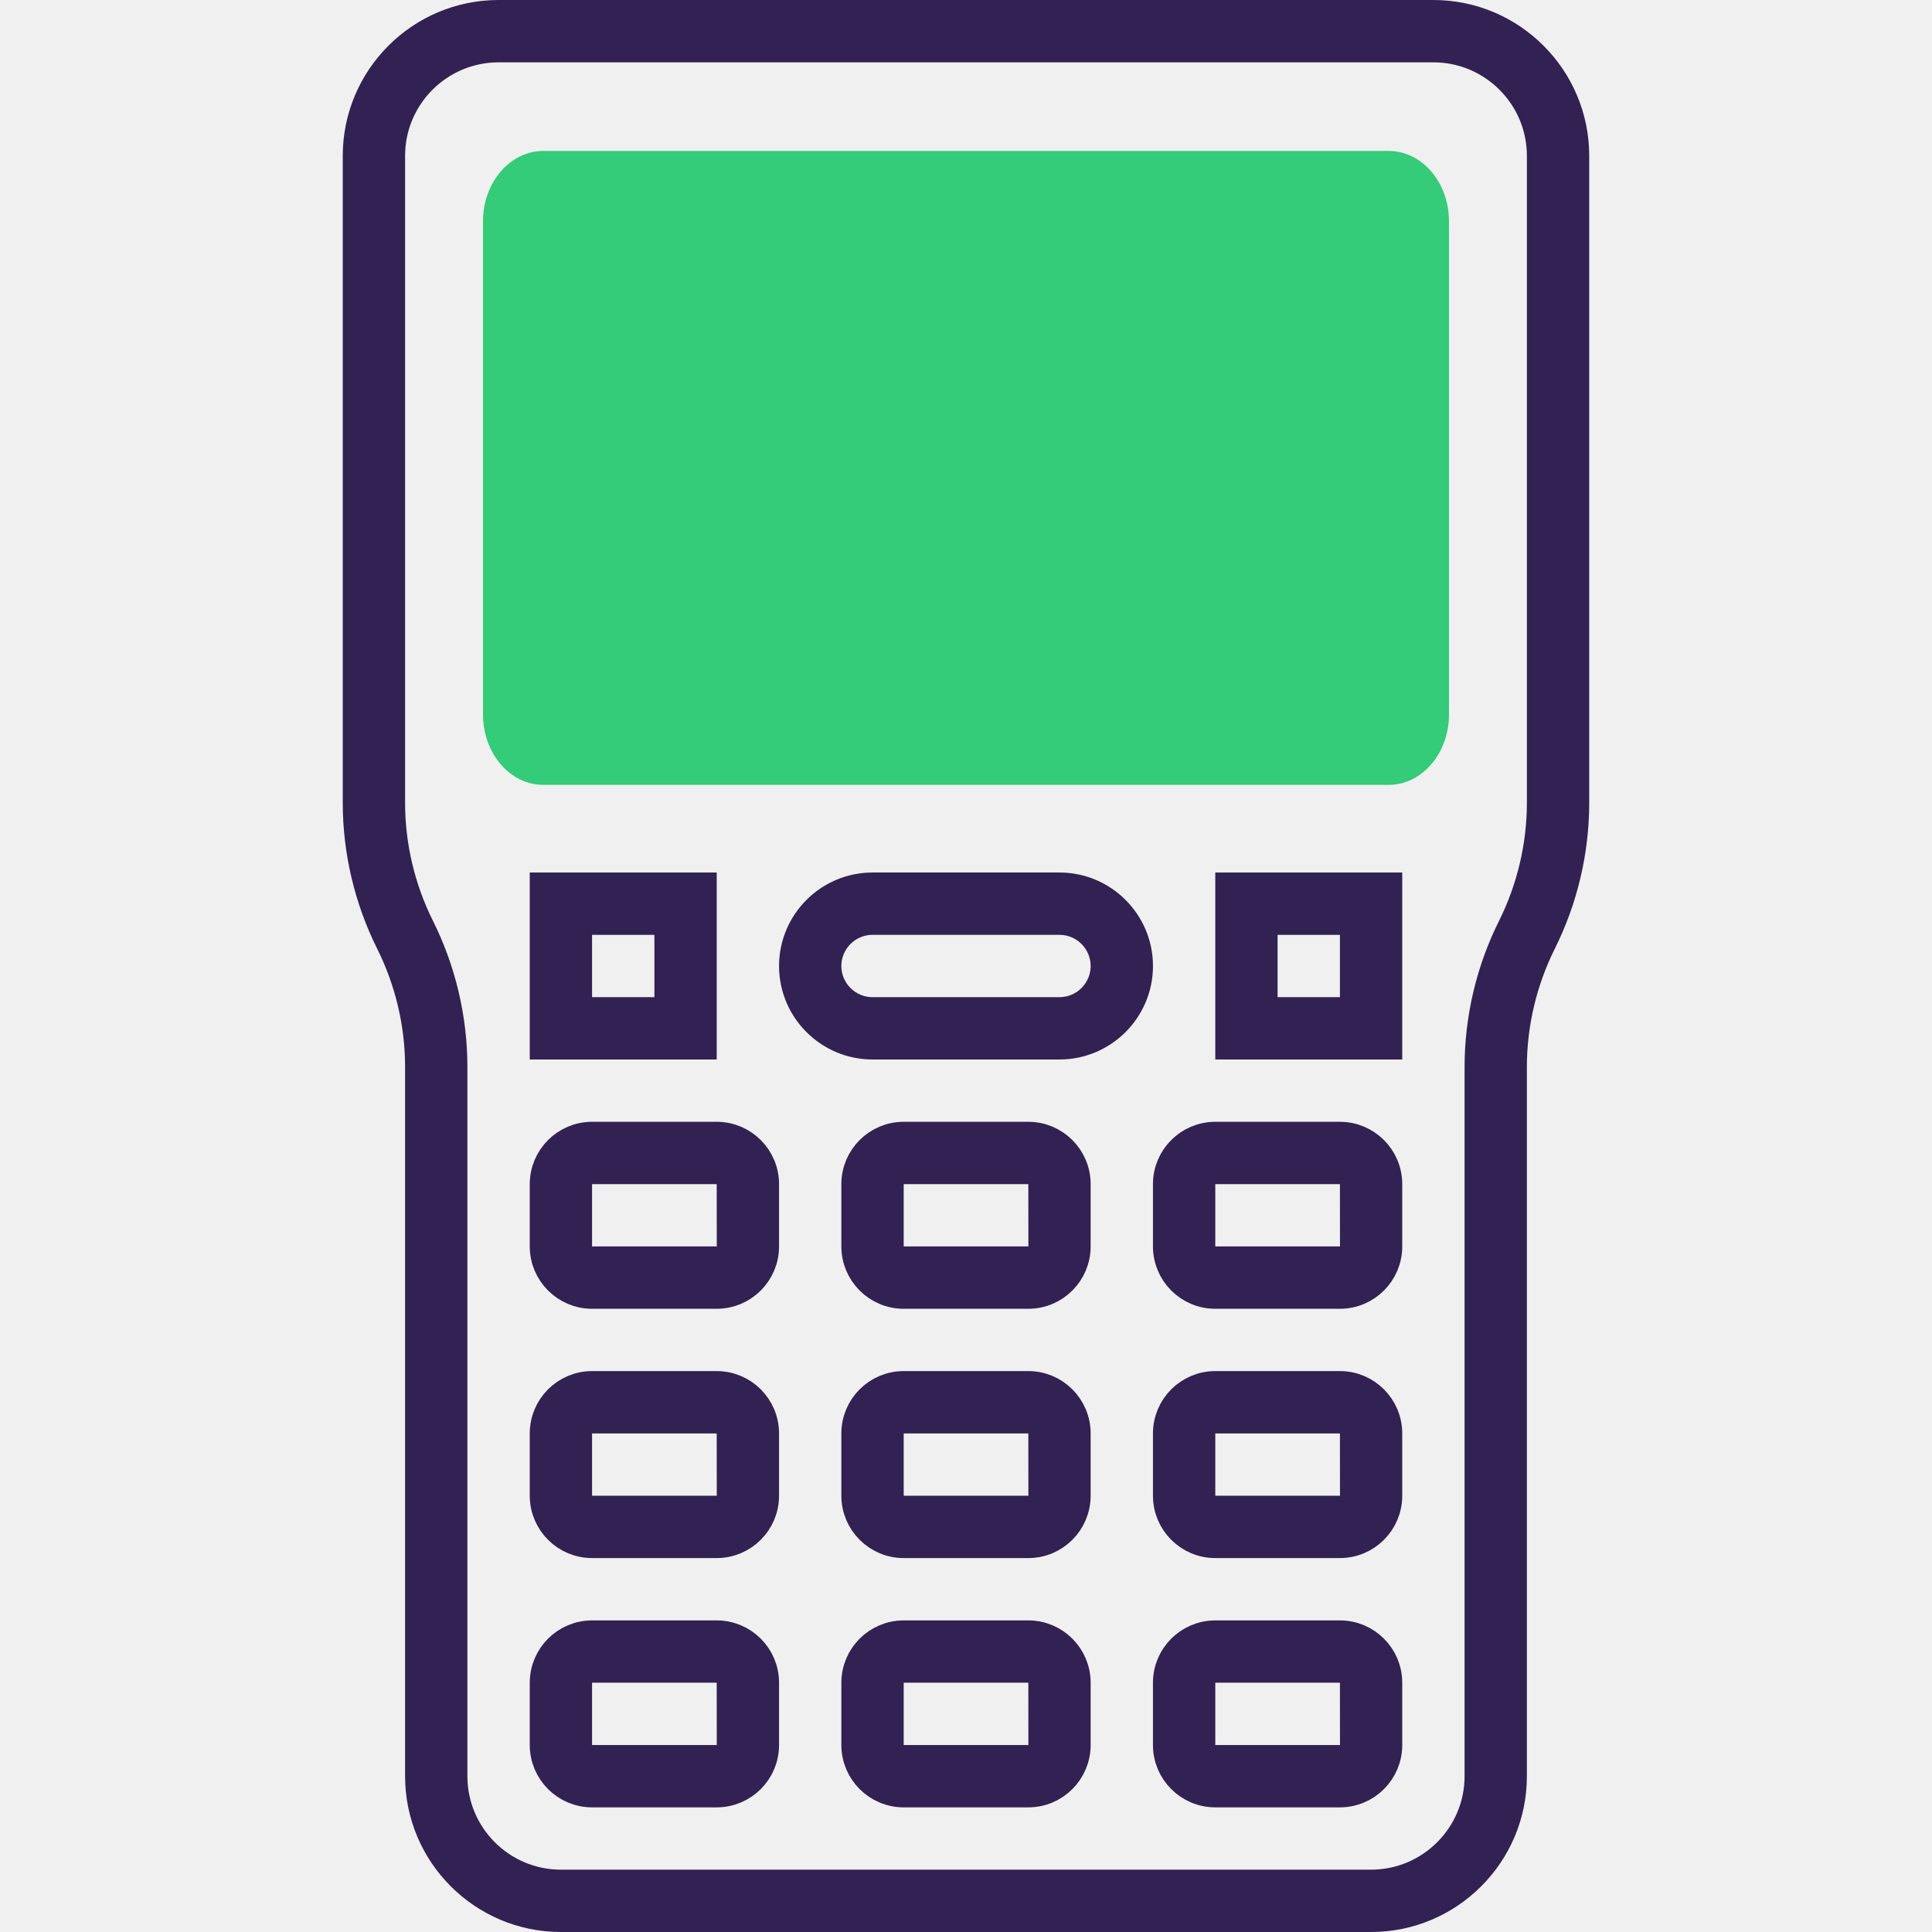
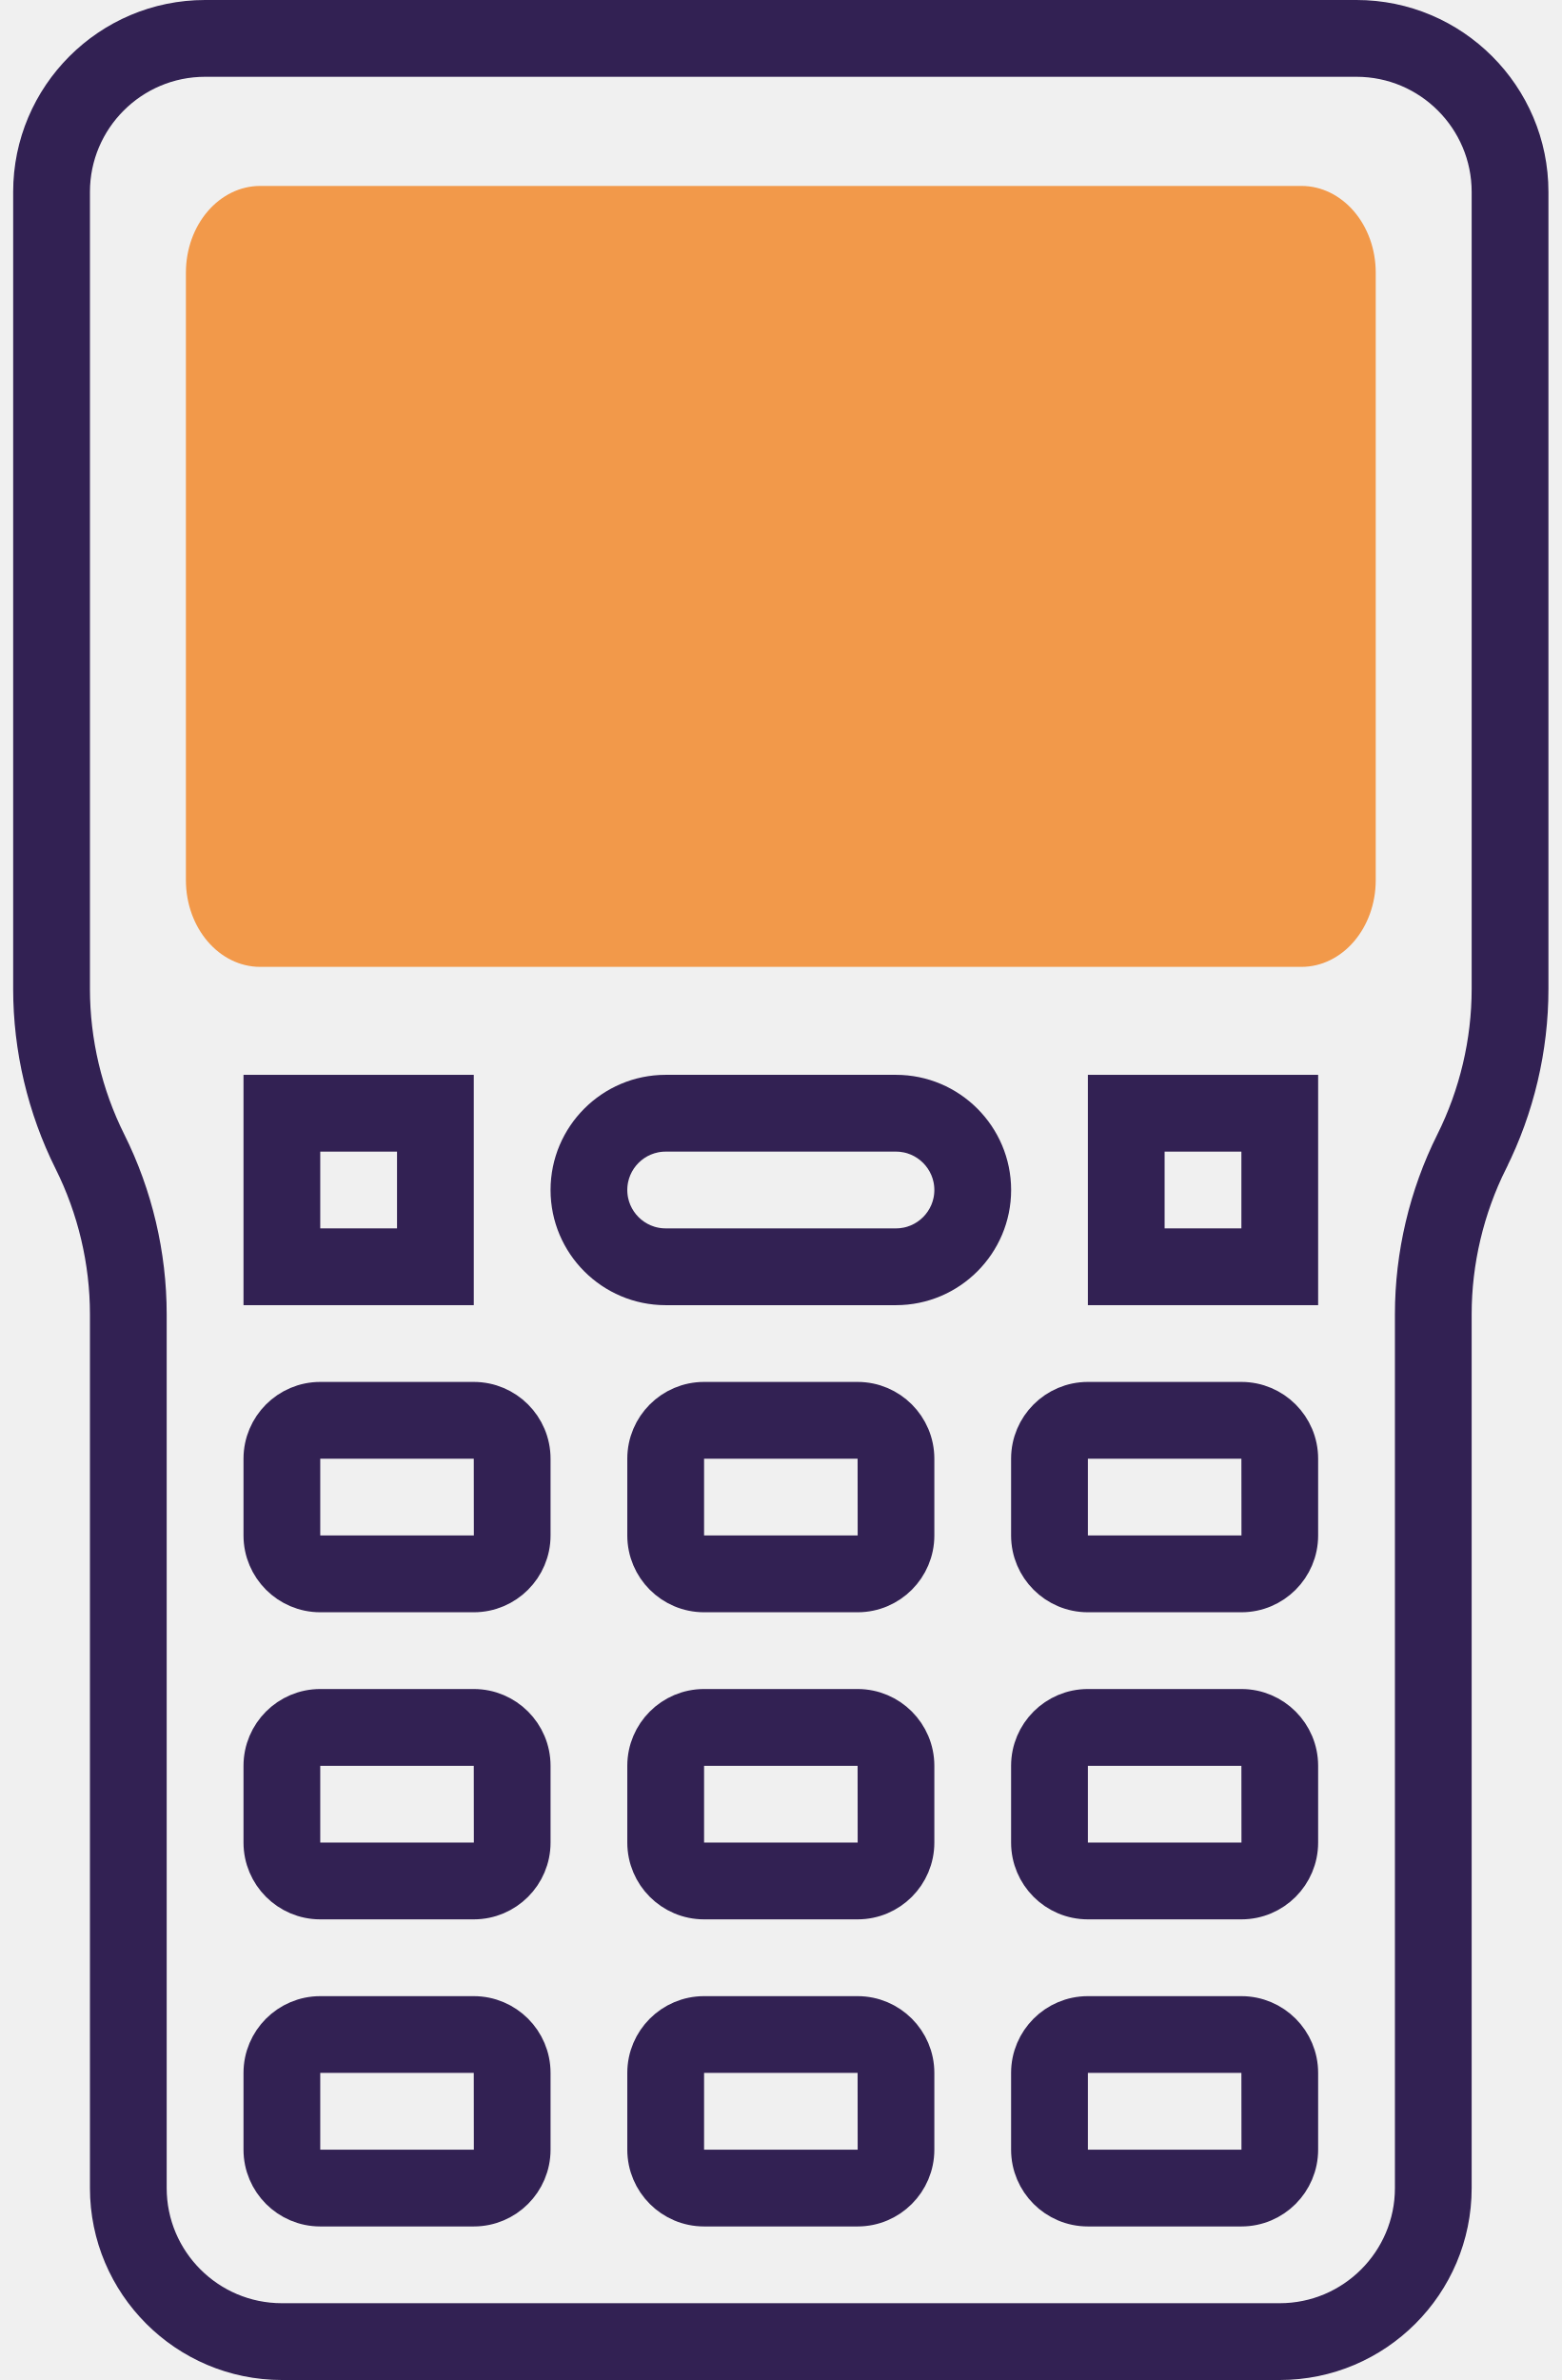
- <svg xmlns="http://www.w3.org/2000/svg" width="64" height="64" viewBox="0 0 64 64" fill="none">
-   <g clip-path="url(#clip0)">
-     <path d="M46 26H18C16.895 26 16 24.956 16 23.667V7.333C16 6.044 16.895 5 18 5H46C47.105 5 48 6.044 48 7.333V23.667C48 24.956 47.105 26 46 26Z" fill="#34CB79" />
-     <path d="M16.516 0.5H47.483C50.053 0.5 52.145 2.592 52.145 5.161V26.595C52.145 28.186 51.769 29.781 51.057 31.204L51.057 31.205C50.419 32.484 50.08 33.913 50.08 35.34V58.839C50.08 61.408 47.989 63.5 45.419 63.5H18.58C16.011 63.5 13.919 61.408 13.919 58.839V35.34C13.919 33.914 13.581 32.484 12.942 31.206L12.942 31.206C12.231 29.78 11.854 28.186 11.854 26.595V5.161C11.854 2.592 13.946 0.5 16.516 0.5ZM50.104 30.73L50.104 30.73C50.742 29.452 51.08 28.023 51.08 26.595V5.161C51.08 3.178 49.467 1.565 47.483 1.565H16.516C14.533 1.565 12.919 3.178 12.919 5.161V26.595C12.919 28.023 13.257 29.452 13.896 30.73L13.896 30.73C14.607 32.154 14.983 33.75 14.983 35.34V58.839C14.983 60.822 16.597 62.435 18.58 62.435H45.419C47.402 62.435 49.016 60.822 49.016 58.839V35.34C49.016 33.75 49.392 32.154 50.104 30.73Z" fill="#322153" stroke="#322153" />
-     <path d="M19.113 57.806V58.306H19.613H23.744H24.245L24.244 57.806L24.242 55.742L24.242 55.242H23.742H19.613H19.113V55.742V57.806ZM19.613 54.178H23.742C24.605 54.178 25.307 54.88 25.307 55.742V57.806C25.307 58.669 24.605 59.371 23.742 59.371H19.613C18.751 59.371 18.049 58.669 18.049 57.806V55.742C18.049 54.88 18.751 54.178 19.613 54.178Z" fill="#322153" stroke="#322153" />
-     <path d="M19.113 49.548V50.048H19.613H23.744H24.245L24.244 49.548L24.242 47.483L24.242 46.984H23.742H19.613H19.113V47.484V49.548ZM19.613 45.919H23.742C24.605 45.919 25.307 46.621 25.307 47.484V49.548C25.307 50.411 24.605 51.113 23.742 51.113H19.613C18.751 51.113 18.049 50.411 18.049 49.548V47.484C18.049 46.621 18.751 45.919 19.613 45.919Z" fill="#322153" stroke="#322153" />
-     <path d="M19.113 41.29V41.79H19.613H23.744H24.245L24.244 41.29L24.242 39.225L24.242 38.726H23.742H19.613H19.113V39.226V41.29ZM19.613 37.661H23.742C24.605 37.661 25.307 38.363 25.307 39.226V41.29C25.307 42.153 24.605 42.855 23.742 42.855H19.613C18.751 42.855 18.049 42.153 18.049 41.29V39.226C18.049 38.363 18.751 37.661 19.613 37.661Z" fill="#322153" stroke="#322153" />
-     <path d="M29.436 57.806V58.306H29.936H34.067H34.567L34.567 57.806L34.565 55.742L34.564 55.242H34.065H29.936H29.436V55.742V57.806ZM29.936 54.178H34.065C34.927 54.178 35.629 54.88 35.629 55.742V57.806C35.629 58.669 34.927 59.371 34.065 59.371H29.936C29.073 59.371 28.371 58.669 28.371 57.806V55.742C28.371 54.88 29.073 54.178 29.936 54.178Z" fill="#322153" stroke="#322153" />
-     <path d="M29.436 49.548V50.048H29.936H34.067H34.567L34.567 49.548L34.565 47.483L34.564 46.984H34.065H29.936H29.436V47.484V49.548ZM29.936 45.919H34.065C34.927 45.919 35.629 46.621 35.629 47.484V49.548C35.629 50.411 34.927 51.113 34.065 51.113H29.936C29.073 51.113 28.371 50.411 28.371 49.548V47.484C28.371 46.621 29.073 45.919 29.936 45.919Z" fill="#322153" stroke="#322153" />
-     <path d="M29.436 41.29V41.79H29.936H34.067H34.567L34.567 41.29L34.565 39.225L34.564 38.726H34.065H29.936H29.436V39.226V41.29ZM29.936 37.661H34.065C34.927 37.661 35.629 38.363 35.629 39.226V41.29C35.629 42.153 34.927 42.855 34.065 42.855H29.936C29.073 42.855 28.371 42.153 28.371 41.29V39.226C28.371 38.363 29.073 37.661 29.936 37.661Z" fill="#322153" stroke="#322153" />
-     <path d="M28.903 29.403H35.097C36.528 29.403 37.694 30.569 37.694 32C37.694 33.431 36.528 34.597 35.097 34.597H28.903C27.472 34.597 26.307 33.431 26.307 32C26.307 30.569 27.472 29.403 28.903 29.403ZM28.903 33.532H35.097C35.943 33.532 36.629 32.844 36.629 32C36.629 31.156 35.943 30.468 35.097 30.468H28.903C28.057 30.468 27.371 31.156 27.371 32C27.371 32.844 28.057 33.532 28.903 33.532Z" fill="#322153" stroke="#322153" />
-     <path d="M39.758 57.806V58.306H40.258H44.389H44.889L44.889 57.806L44.887 55.742L44.886 55.242H44.387H40.258H39.758V55.742V57.806ZM40.258 54.178H44.387C45.249 54.178 45.951 54.88 45.951 55.742V57.806C45.951 58.669 45.249 59.371 44.387 59.371H40.258C39.395 59.371 38.693 58.669 38.693 57.806V55.742C38.693 54.88 39.395 54.178 40.258 54.178Z" fill="#322153" stroke="#322153" />
-     <path d="M39.758 49.548V50.048H40.258H44.389H44.889L44.889 49.548L44.887 47.483L44.886 46.984H44.387H40.258H39.758V47.484V49.548ZM40.258 45.919H44.387C45.249 45.919 45.951 46.621 45.951 47.484V49.548C45.951 50.411 45.249 51.113 44.387 51.113H40.258C39.395 51.113 38.693 50.411 38.693 49.548V47.484C38.693 46.621 39.395 45.919 40.258 45.919Z" fill="#322153" stroke="#322153" />
-     <path d="M39.758 41.29V41.79H40.258H44.389H44.889L44.889 41.29L44.887 39.225L44.886 38.726H44.387H40.258H39.758V39.226V41.29ZM40.258 37.661H44.387C45.249 37.661 45.951 38.363 45.951 39.226V41.29C45.951 42.153 45.249 42.855 44.387 42.855H40.258C39.395 42.855 38.693 42.153 38.693 41.29V39.226C38.693 38.363 39.395 37.661 40.258 37.661Z" fill="#322153" stroke="#322153" />
-     <path d="M42.322 30.468H41.822V30.968V33.032V33.532H42.322H44.387H44.887V33.032V30.968V30.468H44.387H42.322ZM45.951 29.403V34.597H40.758V29.403H45.951Z" fill="#322153" stroke="#322153" />
-     <path d="M21.678 33.532H22.178V33.032V30.968V30.468H21.678H19.613H19.113V30.968V33.032V33.532H19.613H21.678ZM18.049 29.403H23.242V34.597H18.049V29.403Z" fill="#322153" stroke="#322153" />
-   </g>
-   <defs>
-     <clipPath id="clip0">
-       <rect width="64" height="64" fill="white" />
-     </clipPath>
-   </defs>
+ <svg xmlns="http://www.w3.org/2000/svg" width="42" height="64" viewBox="0 0 42 64" fill="none">
+   <path d="M35 26H7C5.895 26 5 24.956 5 23.667V7.333C5 6.044 5.895 5 7 5H35C36.105 5 37 6.044 37 7.333V23.667C37 24.956 36.105 26 35 26Z" fill="#F2994A" />
+   <path d="M5.516 0.5H36.483C39.053 0.5 41.145 2.592 41.145 5.161V26.595C41.145 28.186 40.769 29.781 40.057 31.204L40.057 31.205C39.419 32.484 39.08 33.913 39.08 35.34V58.839C39.08 61.408 36.989 63.5 34.419 63.5H7.58C5.011 63.5 2.919 61.408 2.919 58.839V35.34C2.919 33.914 2.581 32.484 1.942 31.206C1.231 29.78 0.854 28.186 0.854 26.595V5.161C0.854 2.592 2.946 0.5 5.516 0.5ZM39.104 30.73L39.104 30.73C39.742 29.452 40.08 28.023 40.08 26.595V5.161C40.08 3.178 38.467 1.565 36.483 1.565H5.516C3.532 1.565 1.919 3.178 1.919 5.161V26.595C1.919 28.023 2.257 29.452 2.896 30.73L2.896 30.73C3.607 32.154 3.983 33.75 3.983 35.34V58.839C3.983 60.822 5.597 62.435 7.58 62.435H34.419C36.402 62.435 38.016 60.822 38.016 58.839V35.34C38.016 33.75 38.392 32.154 39.104 30.73Z" fill="#322153" stroke="#322153" />
+   <path d="M8.113 57.806V58.306H8.613H12.744H13.245L13.244 57.806L13.242 55.742L13.242 55.242H12.742H8.613H8.113V55.742V57.806ZM8.613 54.178H12.742C13.605 54.178 14.307 54.88 14.307 55.742V57.806C14.307 58.669 13.605 59.371 12.742 59.371H8.613C7.751 59.371 7.049 58.669 7.049 57.806V55.742C7.049 54.88 7.751 54.178 8.613 54.178Z" fill="#322153" stroke="#322153" />
+   <path d="M8.113 49.548V50.048H8.613H12.744H13.245L13.244 49.548L13.242 47.483L13.242 46.984H12.742H8.613H8.113V47.484V49.548ZM8.613 45.919H12.742C13.605 45.919 14.307 46.621 14.307 47.484V49.548C14.307 50.411 13.605 51.113 12.742 51.113H8.613C7.751 51.113 7.049 50.411 7.049 49.548V47.484C7.049 46.621 7.751 45.919 8.613 45.919Z" fill="#322153" stroke="#322153" />
+   <path d="M8.113 41.29V41.79H8.613H12.744H13.245L13.244 41.29L13.242 39.225L13.242 38.726H12.742H8.613H8.113V39.226V41.29ZM8.613 37.661H12.742C13.605 37.661 14.307 38.363 14.307 39.226V41.29C14.307 42.153 13.605 42.855 12.742 42.855H8.613C7.751 42.855 7.049 42.153 7.049 41.29V39.226C7.049 38.363 7.751 37.661 8.613 37.661Z" fill="#322153" stroke="#322153" />
+   <path d="M18.436 57.806V58.306H18.936H23.067H23.567L23.567 57.806L23.565 55.742L23.564 55.242H23.065H18.936H18.436V55.742V57.806ZM18.936 54.178H23.065C23.927 54.178 24.629 54.88 24.629 55.742V57.806C24.629 58.669 23.927 59.371 23.065 59.371H18.936C18.073 59.371 17.371 58.669 17.371 57.806V55.742C17.371 54.88 18.073 54.178 18.936 54.178Z" fill="#322153" stroke="#322153" />
+   <path d="M18.436 49.548V50.048H18.936H23.067H23.567L23.567 49.548L23.565 47.483L23.564 46.984H23.065H18.936H18.436V47.484V49.548ZM18.936 45.919H23.065C23.927 45.919 24.629 46.621 24.629 47.484V49.548C24.629 50.411 23.927 51.113 23.065 51.113H18.936C18.073 51.113 17.371 50.411 17.371 49.548V47.484C17.371 46.621 18.073 45.919 18.936 45.919Z" fill="#322153" stroke="#322153" />
+   <path d="M18.436 41.29V41.79H18.936H23.067H23.567L23.567 41.29L23.565 39.225L23.564 38.726H23.065H18.936H18.436V39.226V41.29ZM18.936 37.661H23.065C23.927 37.661 24.629 38.363 24.629 39.226V41.29C24.629 42.153 23.927 42.855 23.065 42.855H18.936C18.073 42.855 17.371 42.153 17.371 41.29V39.226C17.371 38.363 18.073 37.661 18.936 37.661Z" fill="#322153" stroke="#322153" />
+   <path d="M17.903 29.403H24.097C25.528 29.403 26.694 30.569 26.694 32C26.694 33.431 25.528 34.597 24.097 34.597H17.903C16.472 34.597 15.307 33.431 15.307 32C15.307 30.569 16.472 29.403 17.903 29.403ZM17.903 33.532H24.097C24.943 33.532 25.629 32.844 25.629 32C25.629 31.156 24.943 30.468 24.097 30.468H17.903C17.057 30.468 16.371 31.156 16.371 32C16.371 32.844 17.057 33.532 17.903 33.532Z" fill="#322153" stroke="#322153" />
+   <path d="M28.758 57.806V58.306H29.258H33.389H33.889L33.889 57.806L33.887 55.742L33.886 55.242H33.387H29.258H28.758V55.742V57.806ZM29.258 54.178H33.387C34.249 54.178 34.951 54.88 34.951 55.742V57.806C34.951 58.669 34.249 59.371 33.387 59.371H29.258C28.395 59.371 27.693 58.669 27.693 57.806V55.742C27.693 54.88 28.395 54.178 29.258 54.178Z" fill="#322153" stroke="#322153" />
+   <path d="M28.758 49.548V50.048H29.258H33.389H33.889L33.889 49.548L33.887 47.483L33.886 46.984H33.387H29.258H28.758V47.484V49.548ZM29.258 45.919H33.387C34.249 45.919 34.951 46.621 34.951 47.484V49.548C34.951 50.411 34.249 51.113 33.387 51.113H29.258C28.395 51.113 27.693 50.411 27.693 49.548V47.484C27.693 46.621 28.395 45.919 29.258 45.919Z" fill="#322153" stroke="#322153" />
+   <path d="M28.758 41.29V41.79H29.258H33.389H33.889L33.889 41.29L33.887 39.225L33.886 38.726H33.387H29.258H28.758V39.226V41.29ZM29.258 37.661H33.387C34.249 37.661 34.951 38.363 34.951 39.226V41.29C34.951 42.153 34.249 42.855 33.387 42.855H29.258C28.395 42.855 27.693 42.153 27.693 41.29V39.226C27.693 38.363 28.395 37.661 29.258 37.661Z" fill="#322153" stroke="#322153" />
+   <path d="M31.322 30.468H30.822V30.968V33.032V33.532H31.322H33.387H33.887V33.032V30.968V30.468H33.387H31.322ZM34.951 29.403V34.597H29.758V29.403H34.951Z" fill="#322153" stroke="#322153" />
+   <path d="M10.678 33.532H11.178V33.032V30.968V30.468H10.678H8.613H8.113V30.968V33.032V33.532H8.613H10.678ZM7.049 29.403H12.242V34.597H7.049V29.403Z" fill="#322153" stroke="#322153" />
</svg>
